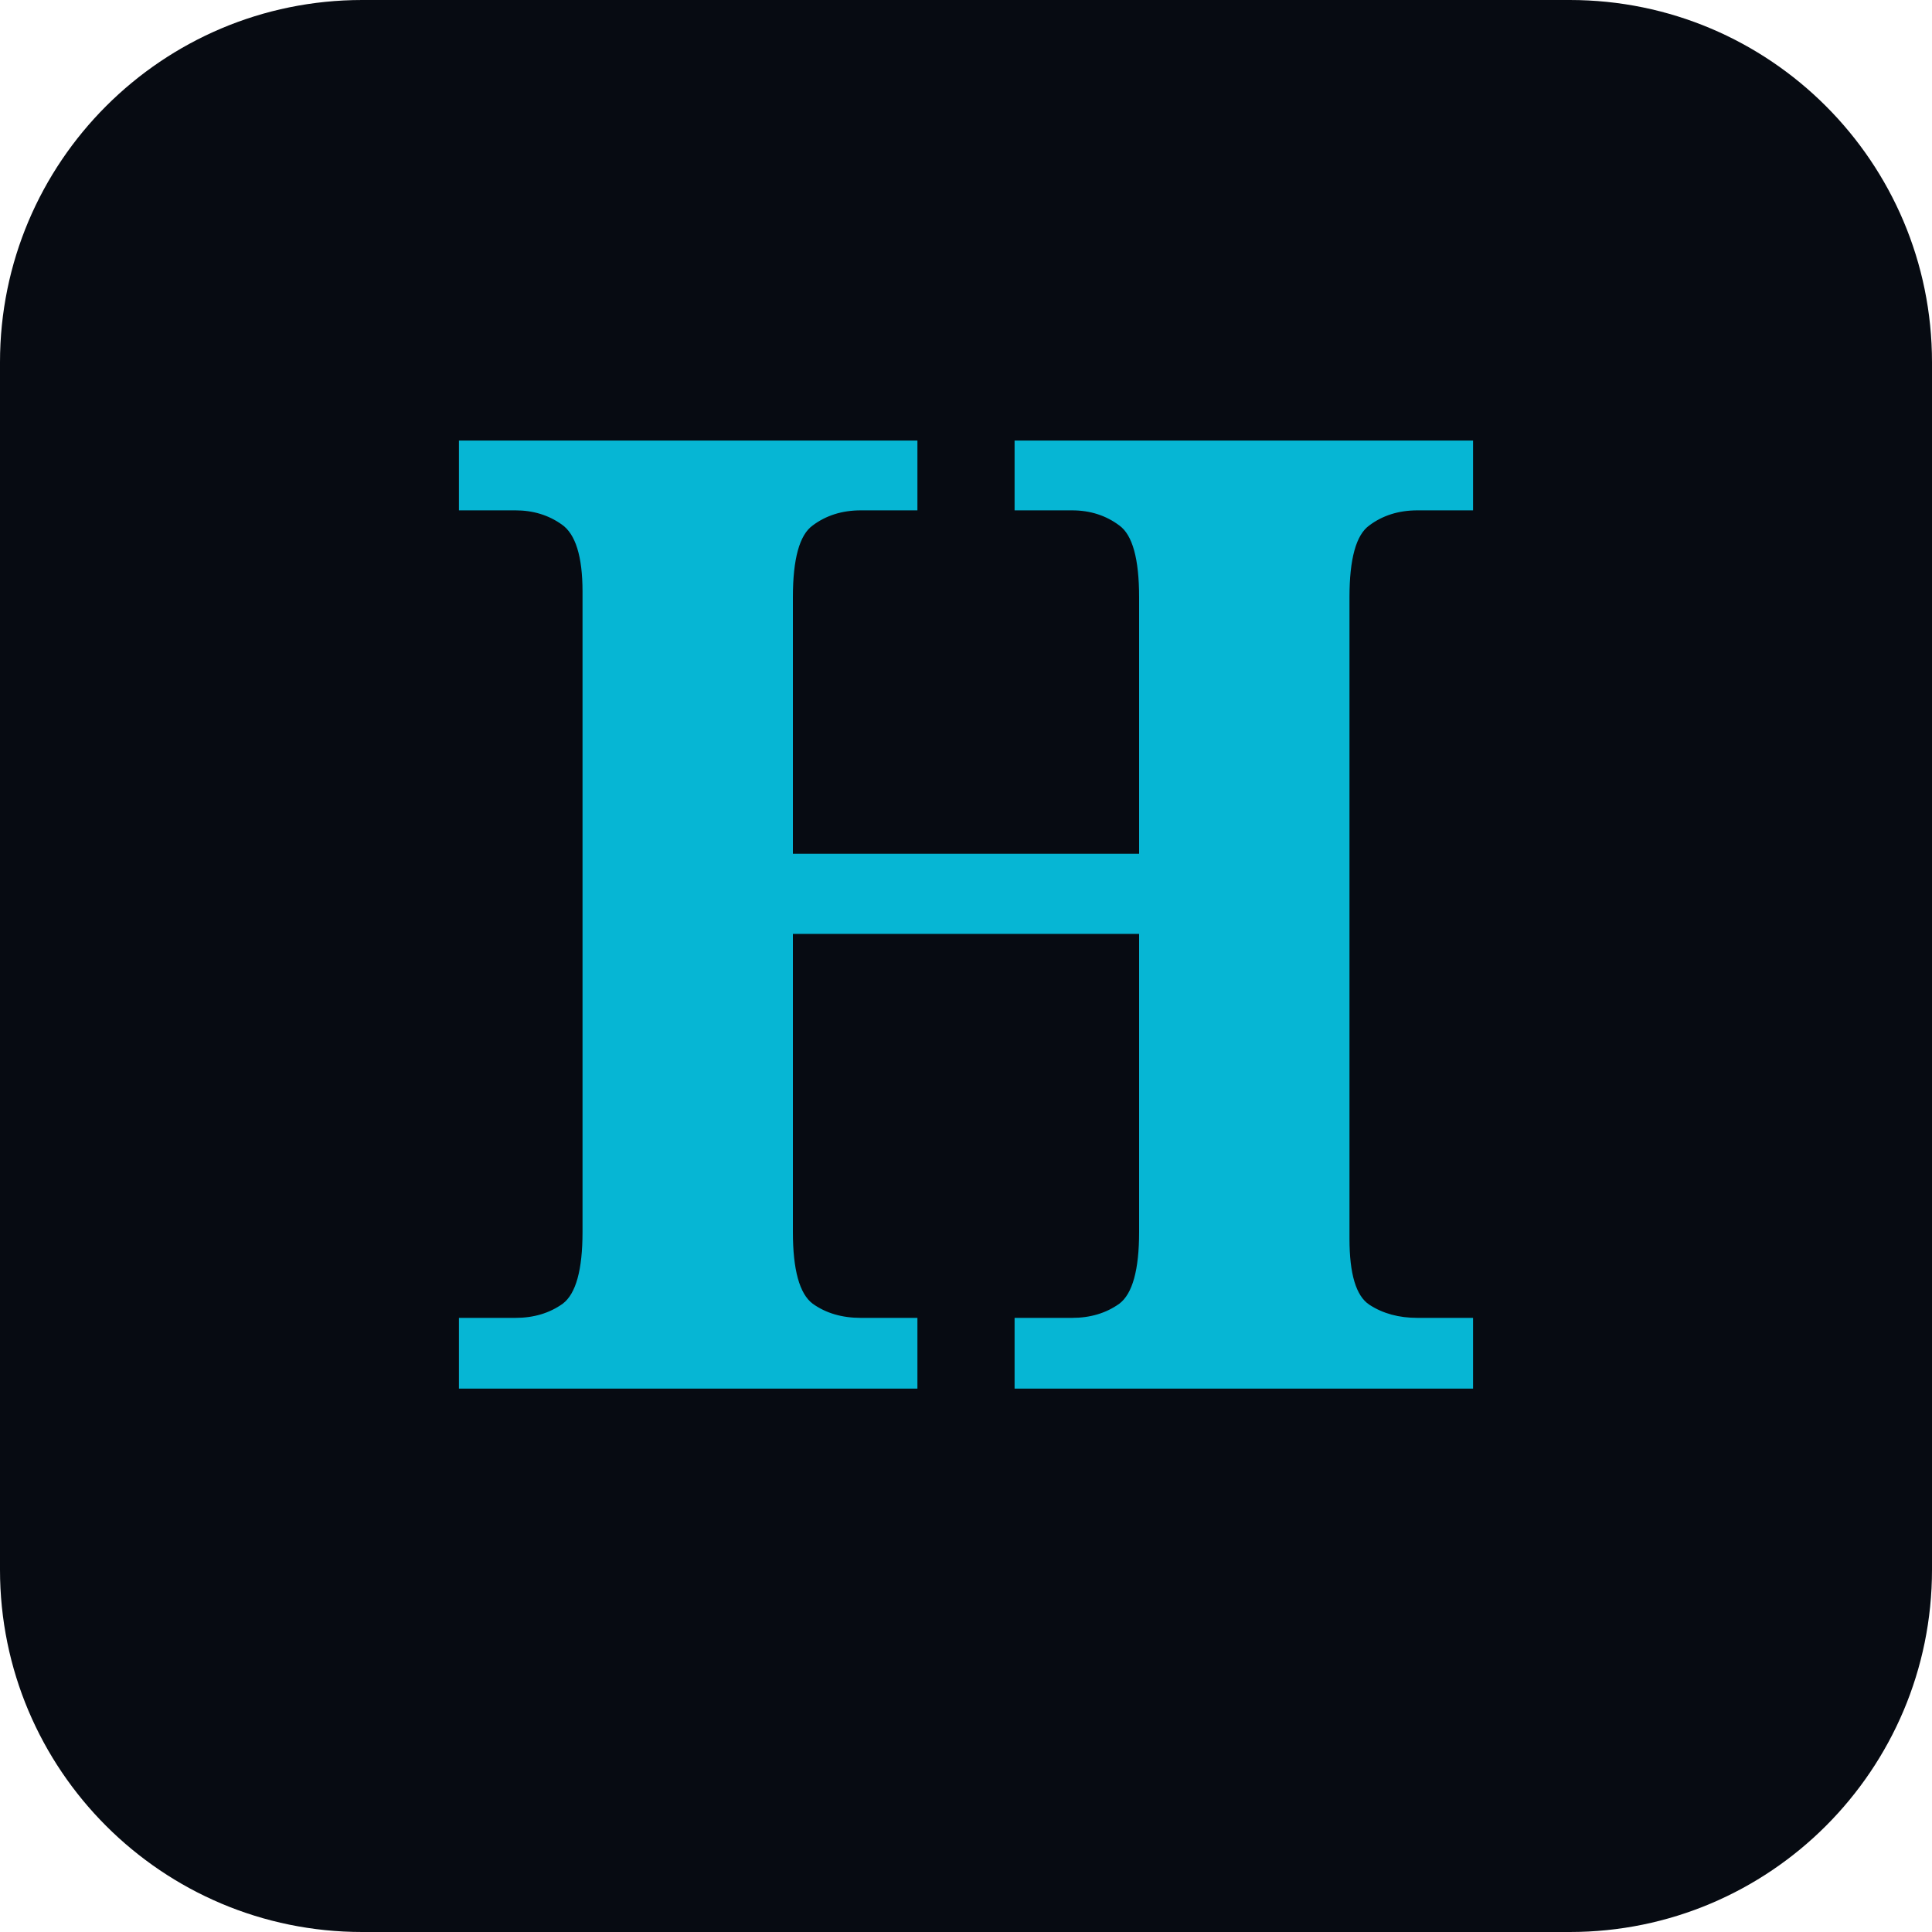
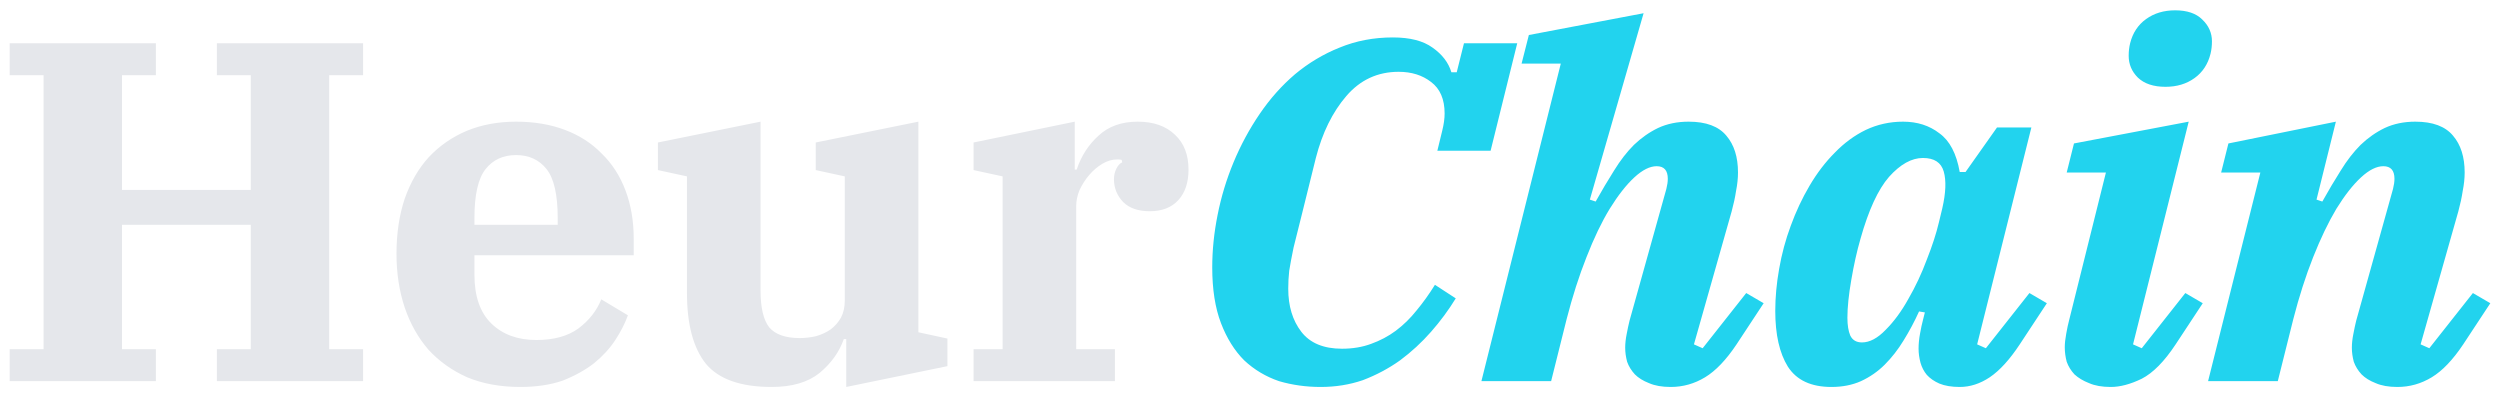
- <svg xmlns="http://www.w3.org/2000/svg" viewBox="0 0 32 32" fill="none">
-   <rect width="32" height="32" rx="6" fill="#070b12" />
-   <text x="16" y="23" font-family="'IBM Plex Serif',Georgia,serif" font-size="22" font-weight="700" text-anchor="middle" fill="#06B6D4">H</text>
+ <svg xmlns="http://www.w3.org/2000/svg" viewBox="2.1 -78.6 516.4 81.8" width="516" height="82" role="img" aria-label="HeurChain">
+   <path fill="#E5E7EB" d="M4.1 -6.6H11.1V-63.2H4.1V-69.8H34.3V-63.2H27.3V-39.5H53.9V-63.2H46.9V-69.8H77.1V-63.2H70.1V-6.6H77.1V0.0H46.9V-6.6H53.9V-32.3H27.3V-6.6H34.3V0.0H4.1ZM109.6 1.2Q103.4 1.2 98.6 -0.8Q93.9 -2.9 90.6 -6.5Q87.4 -10.2 85.7 -15.2Q84.0 -20.3 84.0 -26.3Q84.0 -32.6 85.7 -37.7Q87.5 -42.8 90.7 -46.3Q94.0 -49.8 98.5 -51.7Q103.1 -53.6 108.7 -53.6Q114.3 -53.6 118.8 -51.9Q123.3 -50.2 126.4 -47.0Q129.6 -43.9 131.3 -39.4Q133.0 -34.9 133.0 -29.4V-26.0H100.1V-22.0Q100.1 -15.3 103.6 -11.9Q107.1 -8.5 112.9 -8.5Q118.3 -8.5 121.6 -10.9Q124.9 -13.4 126.3 -16.9L131.8 -13.6Q130.9 -11.1 129.2 -8.5Q127.5 -5.9 124.8 -3.7Q122.1 -1.6 118.3 -0.1Q114.5 1.2 109.6 1.2ZM100.1 -32.3H117.3V-33.7Q117.3 -40.9 115.0 -43.8Q112.7 -46.7 108.7 -46.7Q104.7 -46.7 102.4 -43.8Q100.1 -40.9 100.1 -33.7ZM161.5 1.2Q151.9 1.2 147.9 -3.6Q144.0 -8.5 144.0 -18.2V-42.3L138.0 -43.6V-49.3L159.2 -53.6V-18.7Q159.2 -13.4 161.0 -11.1Q162.9 -8.9 167.3 -8.9Q169.0 -8.9 170.7 -9.3Q172.4 -9.8 173.7 -10.7Q175.0 -11.7 175.8 -13.1Q176.6 -14.6 176.6 -16.7V-42.3L170.6 -43.6V-49.3L191.8 -53.6V-10.1L197.8 -8.8V-3.1L176.9 1.2V-8.7H176.4Q175.0 -4.7 171.4 -1.7Q167.8 1.2 161.5 1.2ZM203.2 -6.6H209.2V-42.3L203.2 -43.6V-49.3L224.1 -53.6V-43.7H224.5Q225.9 -47.9 229.0 -50.7Q232.1 -53.6 237.1 -53.6Q242.0 -53.6 244.8 -50.9Q247.6 -48.3 247.6 -43.7Q247.6 -39.7 245.5 -37.4Q243.4 -35.1 239.6 -35.1Q236.0 -35.1 234.1 -37.0Q232.2 -39.0 232.2 -41.7Q232.2 -42.9 232.7 -43.9Q233.2 -44.9 233.9 -45.2L233.8 -45.7Q233.5 -45.8 232.9 -45.8Q231.3 -45.8 229.8 -44.9Q228.3 -44.0 227.1 -42.6Q225.9 -41.2 225.1 -39.5Q224.4 -37.8 224.4 -36.2V-6.6H232.4V0.0H203.2Z" />
+   <path fill="#22D3EE" d="M274.9 1.2Q270.4 1.2 266.3 -0.0Q262.2 -1.4 259.1 -4.3Q256.1 -7.3 254.3 -12.0Q252.5 -16.7 252.5 -23.5Q252.5 -28.8 253.6 -34.3Q254.7 -39.9 256.9 -45.2Q259.1 -50.5 262.3 -55.2Q265.5 -59.9 269.6 -63.4Q273.8 -66.9 278.8 -68.9Q283.9 -71.0 289.8 -71.0Q295.1 -71.0 298.0 -68.9Q301.0 -66.8 301.9 -63.8H303.0L304.5 -69.8H315.5L310.0 -47.6H299.0L300.0 -51.7Q300.5 -53.7 300.5 -55.3Q300.5 -59.7 297.7 -61.8Q295.0 -63.9 291.0 -63.9Q284.5 -63.9 280.2 -58.9Q275.9 -53.9 273.9 -46.1Q272.2 -39.2 271.1 -34.8Q270.0 -30.5 269.3 -27.6Q268.7 -24.7 268.4 -22.8Q268.2 -21.0 268.2 -19.1Q268.2 -13.7 270.9 -10.2Q273.6 -6.7 279.3 -6.7Q282.6 -6.7 285.3 -7.7Q288.1 -8.7 290.4 -10.4Q292.8 -12.2 294.7 -14.6Q296.7 -17.0 298.5 -19.9L302.8 -17.1Q300.6 -13.5 297.7 -10.2Q294.8 -6.9 291.3 -4.3Q287.8 -1.8 283.6 -0.2Q279.5 1.2 274.9 1.2ZM347.2 1.2Q344.5 1.2 342.7 0.4Q340.9 -0.3 339.8 -1.4Q338.7 -2.6 338.2 -4.0Q337.8 -5.5 337.8 -6.9Q337.8 -8.2 338.1 -9.7Q338.4 -11.3 338.7 -12.5L346.3 -39.7Q346.6 -40.9 346.6 -41.8Q346.6 -44.4 344.3 -44.4Q342.2 -44.4 339.7 -42.1Q337.2 -39.8 334.6 -35.6Q332.1 -31.5 329.8 -25.6Q327.5 -19.8 325.7 -12.8L322.5 0.0H308.1L324.5 -65.6H316.4L317.9 -71.5L341.6 -76.0L330.5 -37.5L331.7 -37.1Q333.6 -40.5 335.5 -43.5Q337.4 -46.6 339.6 -48.8Q341.9 -51.0 344.6 -52.3Q347.4 -53.6 350.9 -53.6Q356.3 -53.6 358.7 -50.7Q361.1 -47.9 361.1 -43.1Q361.1 -41.3 360.7 -39.3Q360.4 -37.3 359.8 -35.1L352.0 -7.6L353.8 -6.8L362.8 -18.2L366.4 -16.1L360.8 -7.6Q357.6 -2.8 354.3 -0.8Q351.0 1.2 347.2 1.2ZM380.4 1.2Q374.1 1.2 371.4 -3.0Q368.8 -7.2 368.8 -14.5Q368.8 -18.7 369.6 -23.2Q370.4 -27.8 372.0 -32.1Q373.6 -36.5 375.9 -40.4Q378.2 -44.3 381.1 -47.2Q384.0 -50.2 387.5 -51.9Q391.1 -53.6 395.2 -53.6Q399.6 -53.6 402.7 -51.2Q405.9 -48.9 406.9 -43.2H408.1L414.6 -52.4H421.7L410.5 -7.6L412.3 -6.8L421.3 -18.2L424.9 -16.1L419.3 -7.6Q416.2 -2.9 413.1 -0.8Q410.1 1.2 406.9 1.2Q404.4 1.2 402.7 0.5Q401.1 -0.2 400.1 -1.3Q399.2 -2.4 398.8 -3.8Q398.4 -5.3 398.4 -6.7Q398.4 -8.2 398.7 -9.8Q399.0 -11.5 399.3 -12.6L399.7 -14.2L398.5 -14.4Q397.1 -11.3 395.3 -8.4Q393.6 -5.6 391.4 -3.4Q389.3 -1.3 386.5 -0.0Q383.8 1.2 380.4 1.2ZM386.7 -8.0Q389.1 -8.0 391.6 -10.6Q394.2 -13.2 396.3 -17.0Q398.5 -20.8 400.1 -25.1Q401.8 -29.4 402.6 -32.8L403.3 -35.7Q404.4 -40.5 403.6 -43.3Q402.8 -46.1 399.3 -46.1Q395.8 -46.1 392.3 -42.2Q388.9 -38.3 386.4 -29.4Q385.3 -25.6 384.5 -20.9Q383.7 -16.3 383.7 -13.1Q383.7 -10.8 384.3 -9.4Q385.0 -8.0 386.7 -8.0ZM438.1 1.2Q435.4 1.2 433.6 0.4Q431.8 -0.3 430.6 -1.4Q429.5 -2.6 429.0 -4.0Q428.6 -5.5 428.6 -7.0Q428.6 -8.2 428.9 -9.8Q429.2 -11.5 429.5 -12.6L437.1 -43.1H429.0L430.5 -49.1L454.2 -53.6L442.7 -7.6L444.5 -6.8L453.5 -18.2L457.1 -16.1L451.5 -7.6Q448.0 -2.3 444.5 -0.5Q441.0 1.2 438.1 1.2ZM451.4 -76.6Q455.1 -76.6 457.0 -74.7Q459.0 -72.8 459.0 -70.2Q459.0 -68.8 458.7 -67.6Q457.9 -64.4 455.4 -62.6Q452.9 -60.8 449.4 -60.8Q445.7 -60.8 443.7 -62.7Q441.8 -64.6 441.8 -67.2Q441.8 -68.6 442.1 -69.8Q442.9 -73.0 445.4 -74.8Q447.9 -76.6 451.4 -76.6ZM497.3 1.2Q494.6 1.2 492.8 0.4Q491.0 -0.3 489.9 -1.4Q488.8 -2.6 488.3 -4.0Q487.9 -5.5 487.9 -6.9Q487.9 -8.2 488.2 -9.7Q488.5 -11.3 488.8 -12.5L496.4 -39.7Q496.7 -40.9 496.7 -41.8Q496.7 -44.4 494.4 -44.4Q492.3 -44.4 489.8 -42.1Q487.3 -39.8 484.7 -35.6Q482.2 -31.4 479.9 -25.6Q477.6 -19.8 475.8 -12.8L472.6 0.0H458.2L469.0 -43.1H460.9L462.4 -49.1L484.6 -53.6L480.6 -37.5L481.8 -37.1Q483.7 -40.5 485.6 -43.5Q487.5 -46.6 489.7 -48.8Q492.0 -51.0 494.7 -52.3Q497.5 -53.6 501.0 -53.6Q506.4 -53.6 508.8 -50.7Q511.2 -47.9 511.2 -43.1Q511.2 -41.3 510.8 -39.3Q510.5 -37.3 509.9 -35.1L502.1 -7.6L503.9 -6.8L512.9 -18.2L516.5 -16.1L510.9 -7.6Q507.7 -2.8 504.4 -0.8Q501.1 1.2 497.3 1.2Z" />
</svg>
